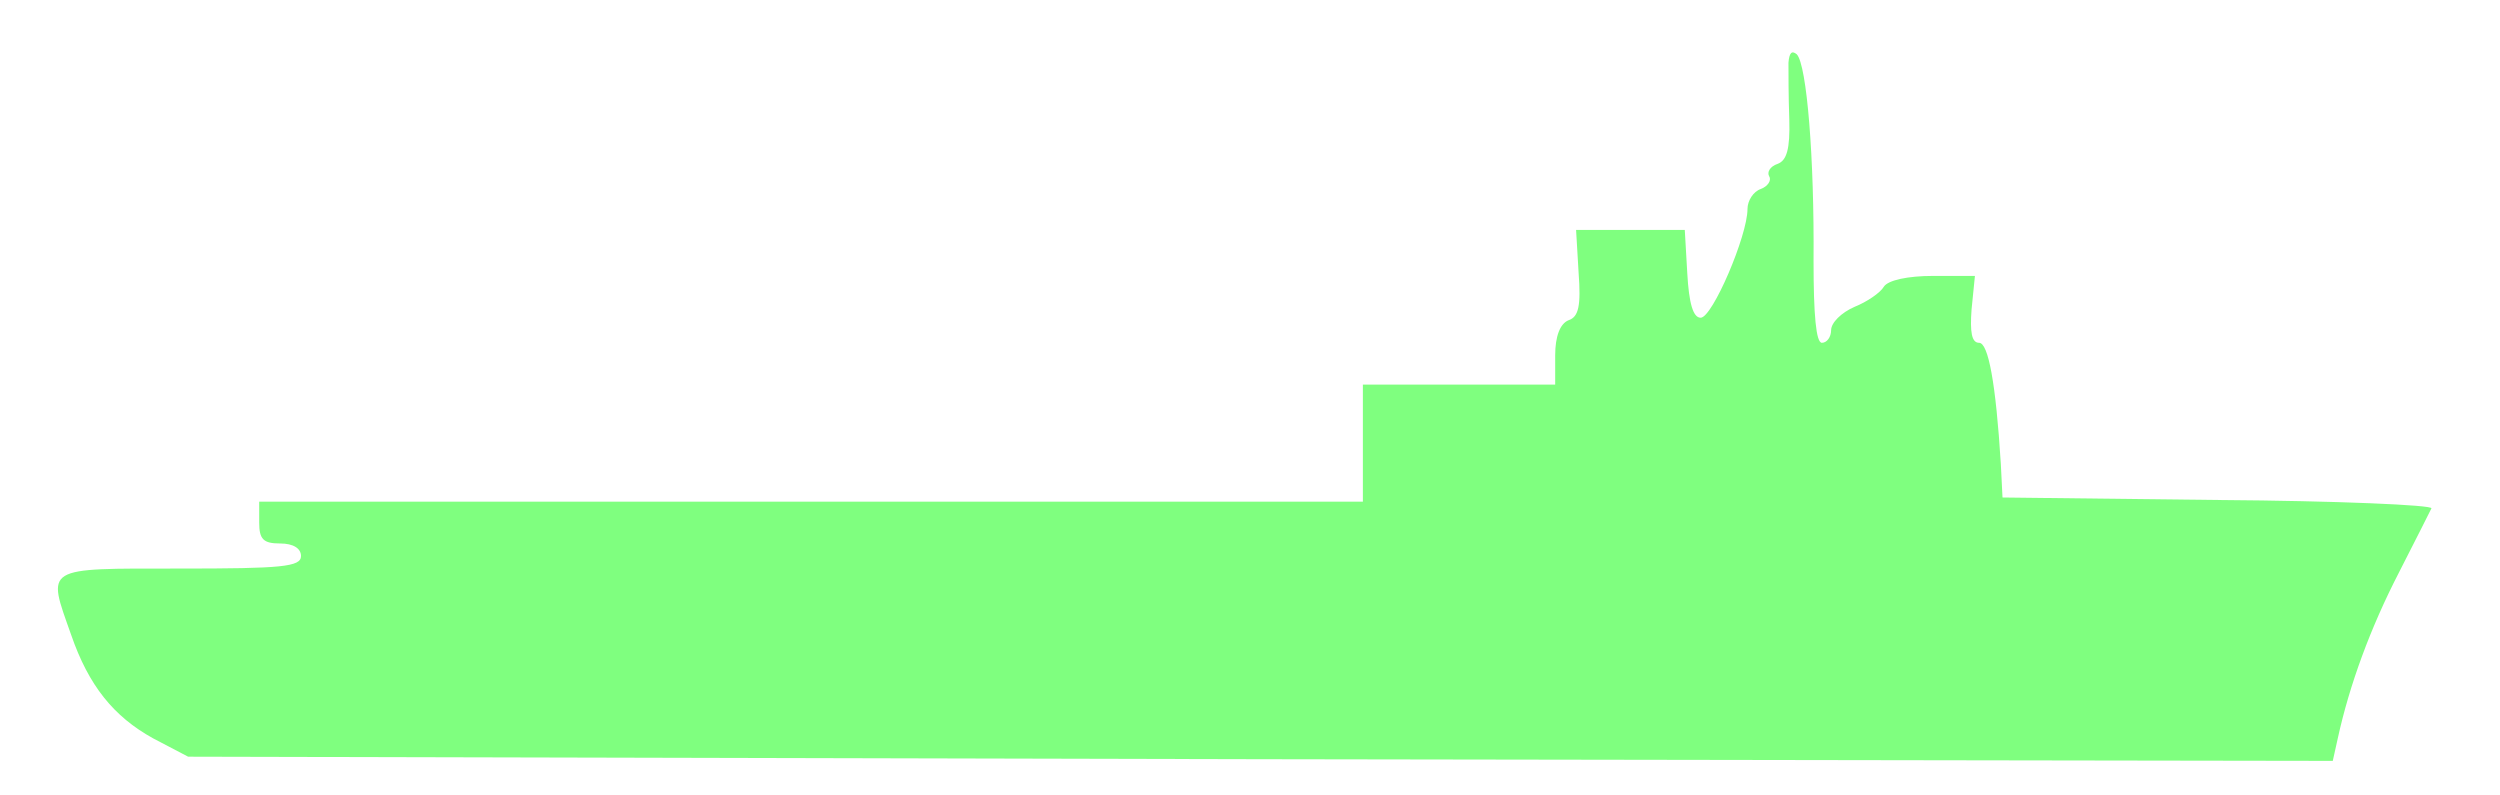
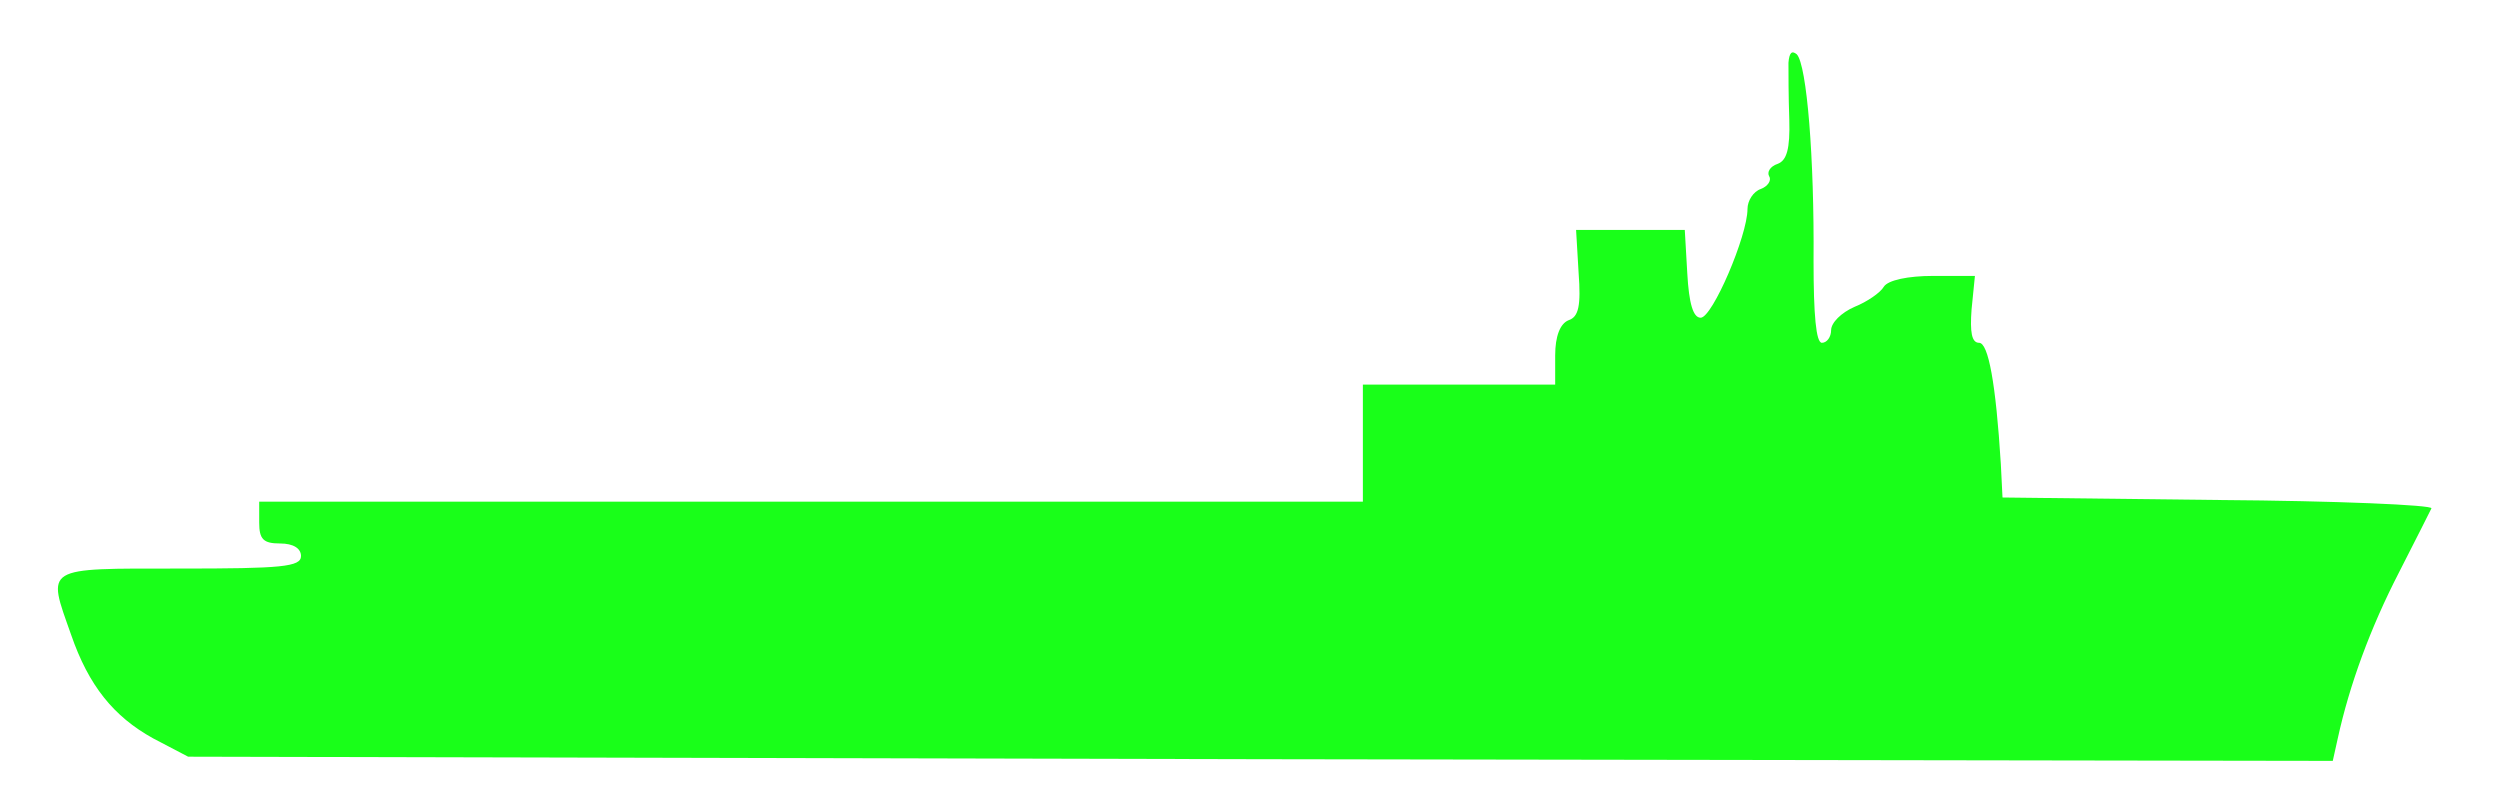
<svg xmlns="http://www.w3.org/2000/svg" version="1.0" viewBox="0 0 299 95" preserveAspectRatio="xMidYMid meet">
-   <g transform="translate(0,95) scale(0.1,-0.1)" fill="hsla(120, 100%, 50%, 0.5)" stroke="none">
+   <g transform="translate(0,95) scale(0.1,-0.1)" fill="hsla(120, 100%, 50%, 0.9)" stroke="none">
    <path d="M2139 875 c0 -11 0 -41 1 -68 1 -35 -3 -49 -14 -53 -9 -3 -13 -10 -10 -15 3 -5 -2 -12 -10 -15 -9 -3 -16 -14 -16 -24 0 -32 -42 -130 -56 -130 -9 0 -14 17 -16 53 l-3 52 -65 0 -65 0 3 -51 c3 -40 0 -53 -12 -57 -10 -4 -16 -19 -16 -42 l0 -35 -115 0 -115 0 0 -70 0 -70 -660 0 -660 0 0 -25 c0 -20 5 -25 25 -25 16 0 25 -6 25 -15 0 -13 -23 -15 -145 -15 -164 0 -159 3 -130 -79 21 -61 51 -98 98 -124 l42 -22 1282 -3 1283 -2 6 27 c14 64 39 132 73 198 20 39 37 73 39 77 2 4 -113 9 -255 10 l-258 3 -2 40 c-6 97 -15 145 -26 145 -9 0 -11 13 -9 40 l4 40 -50 0 c-30 0 -54 -5 -59 -13 -4 -7 -20 -18 -35 -24 -16 -7 -28 -19 -28 -28 0 -8 -5 -15 -11 -15 -7 0 -10 33 -10 98 1 123 -8 234 -20 247 -6 5 -9 2 -10 -10z" />
  </g>
  <style id="autoconsent-prehide" />
</svg>
